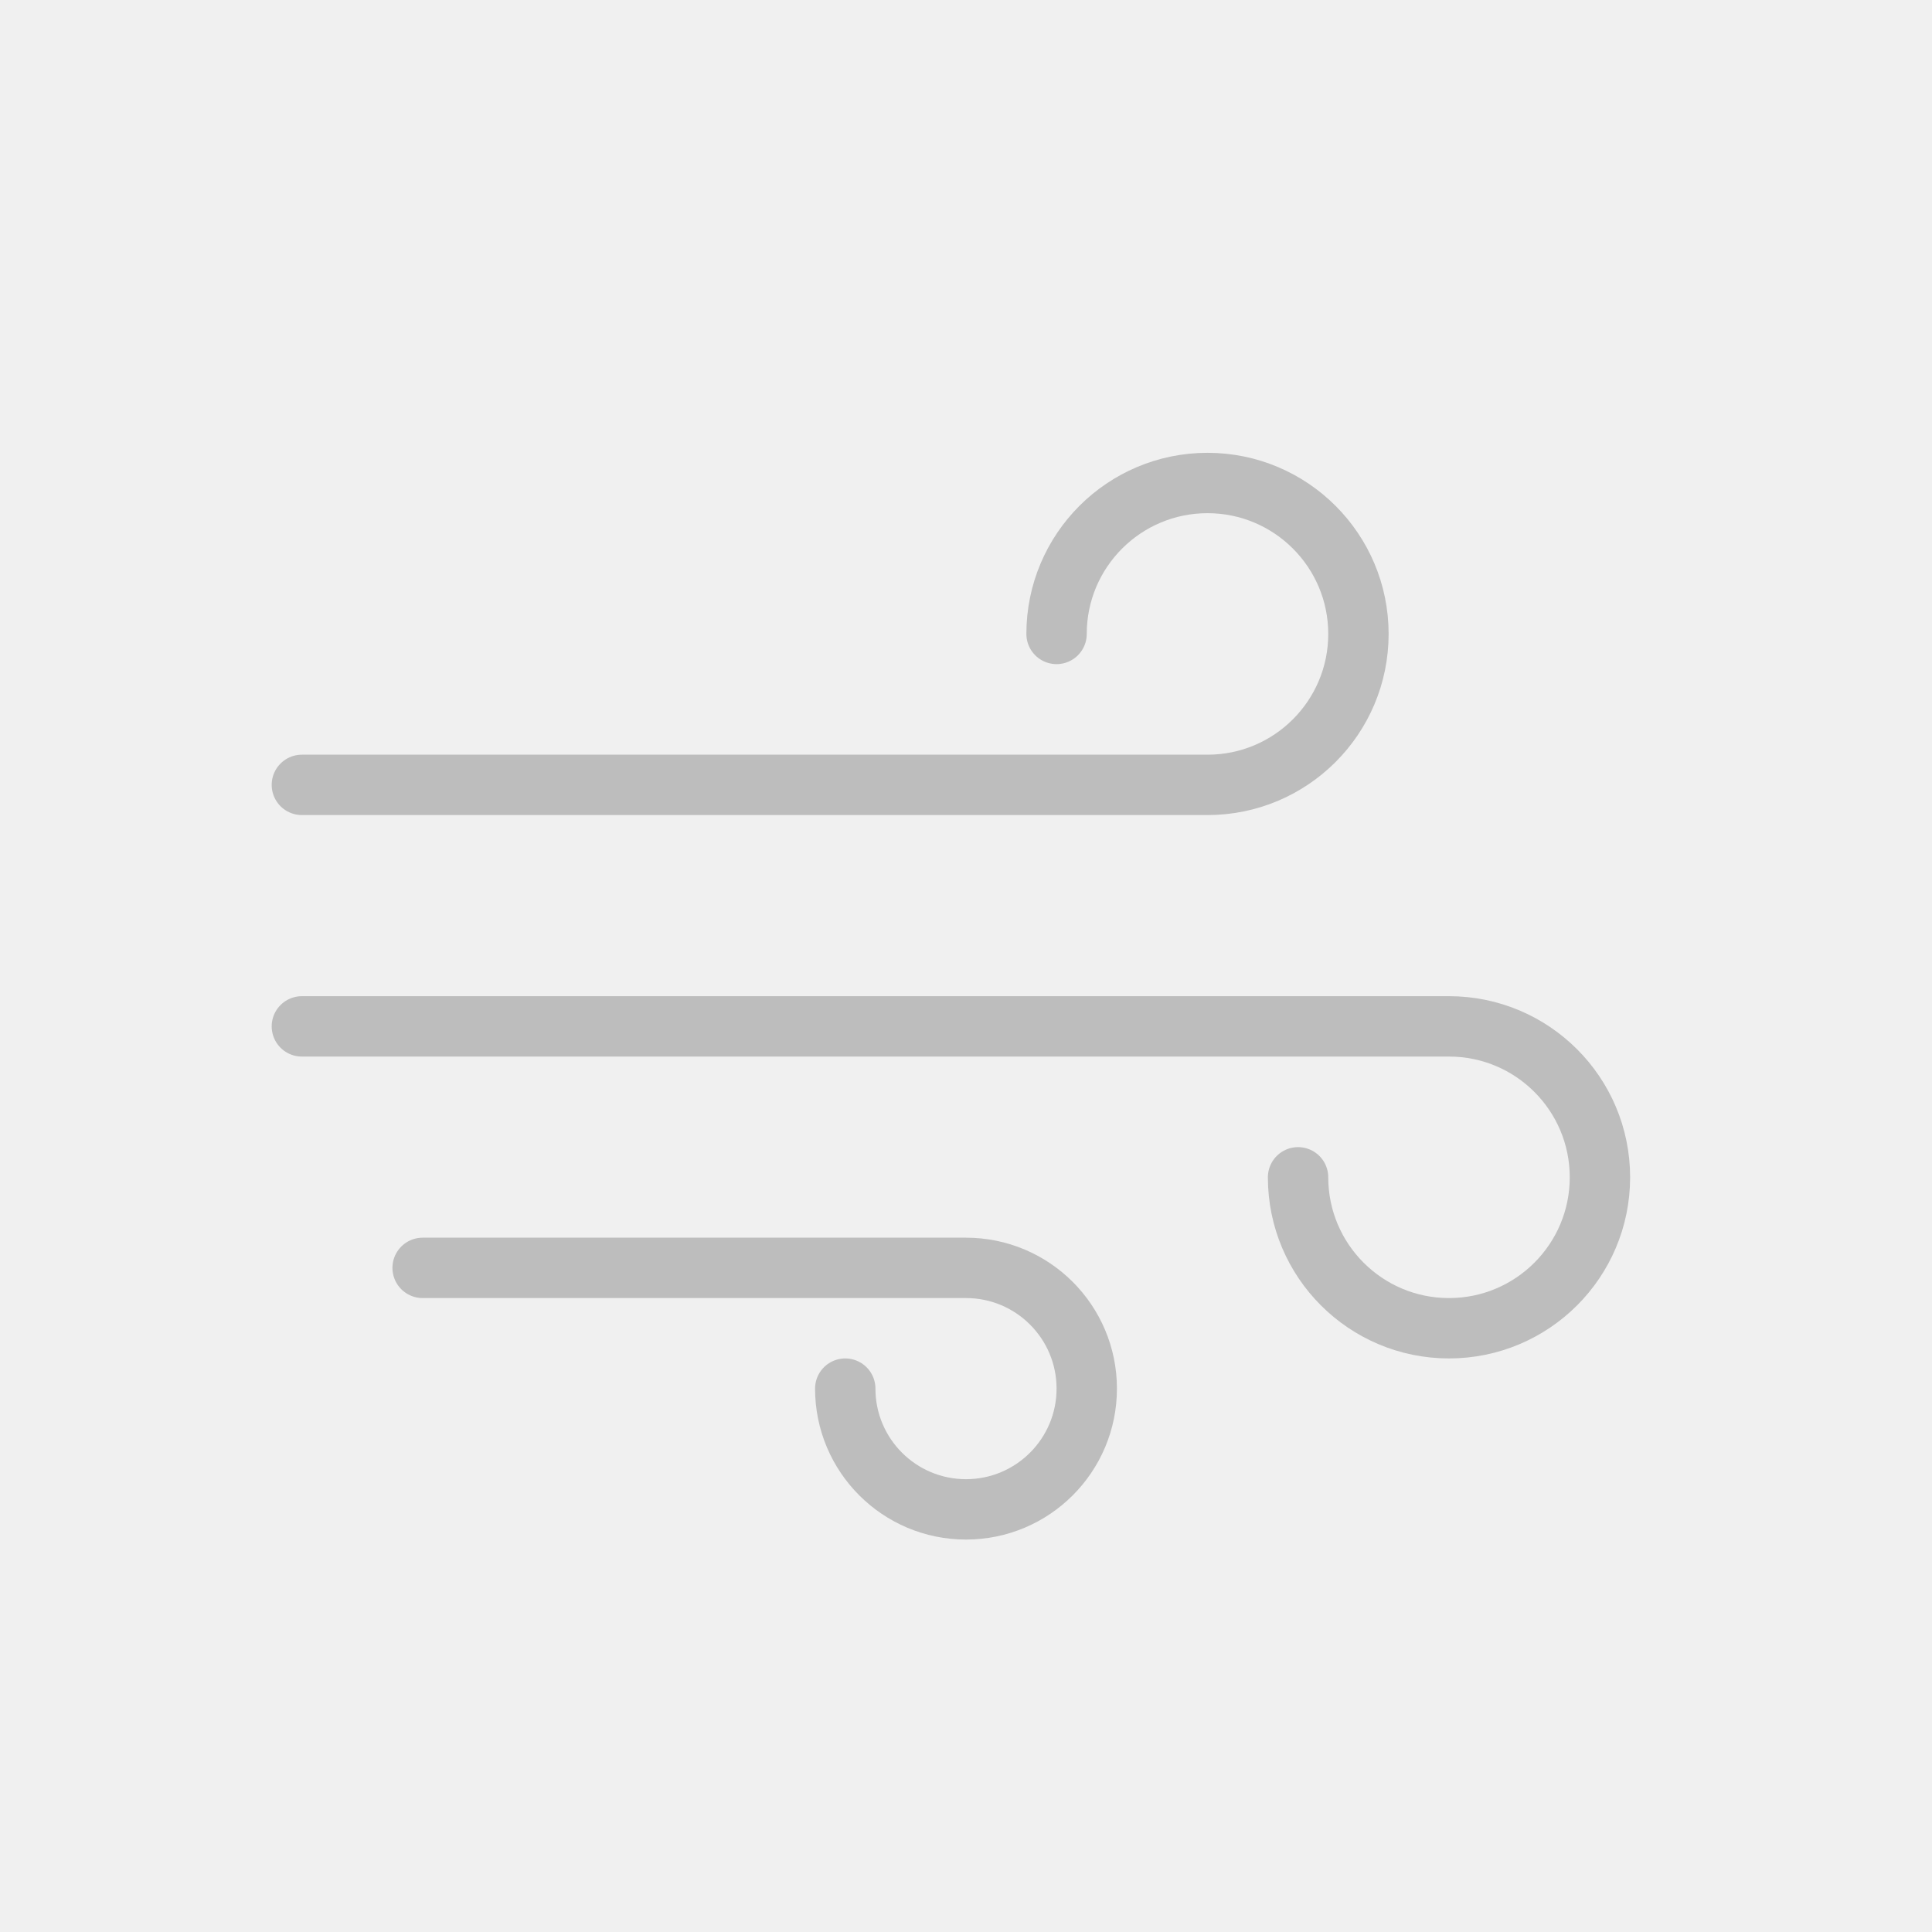
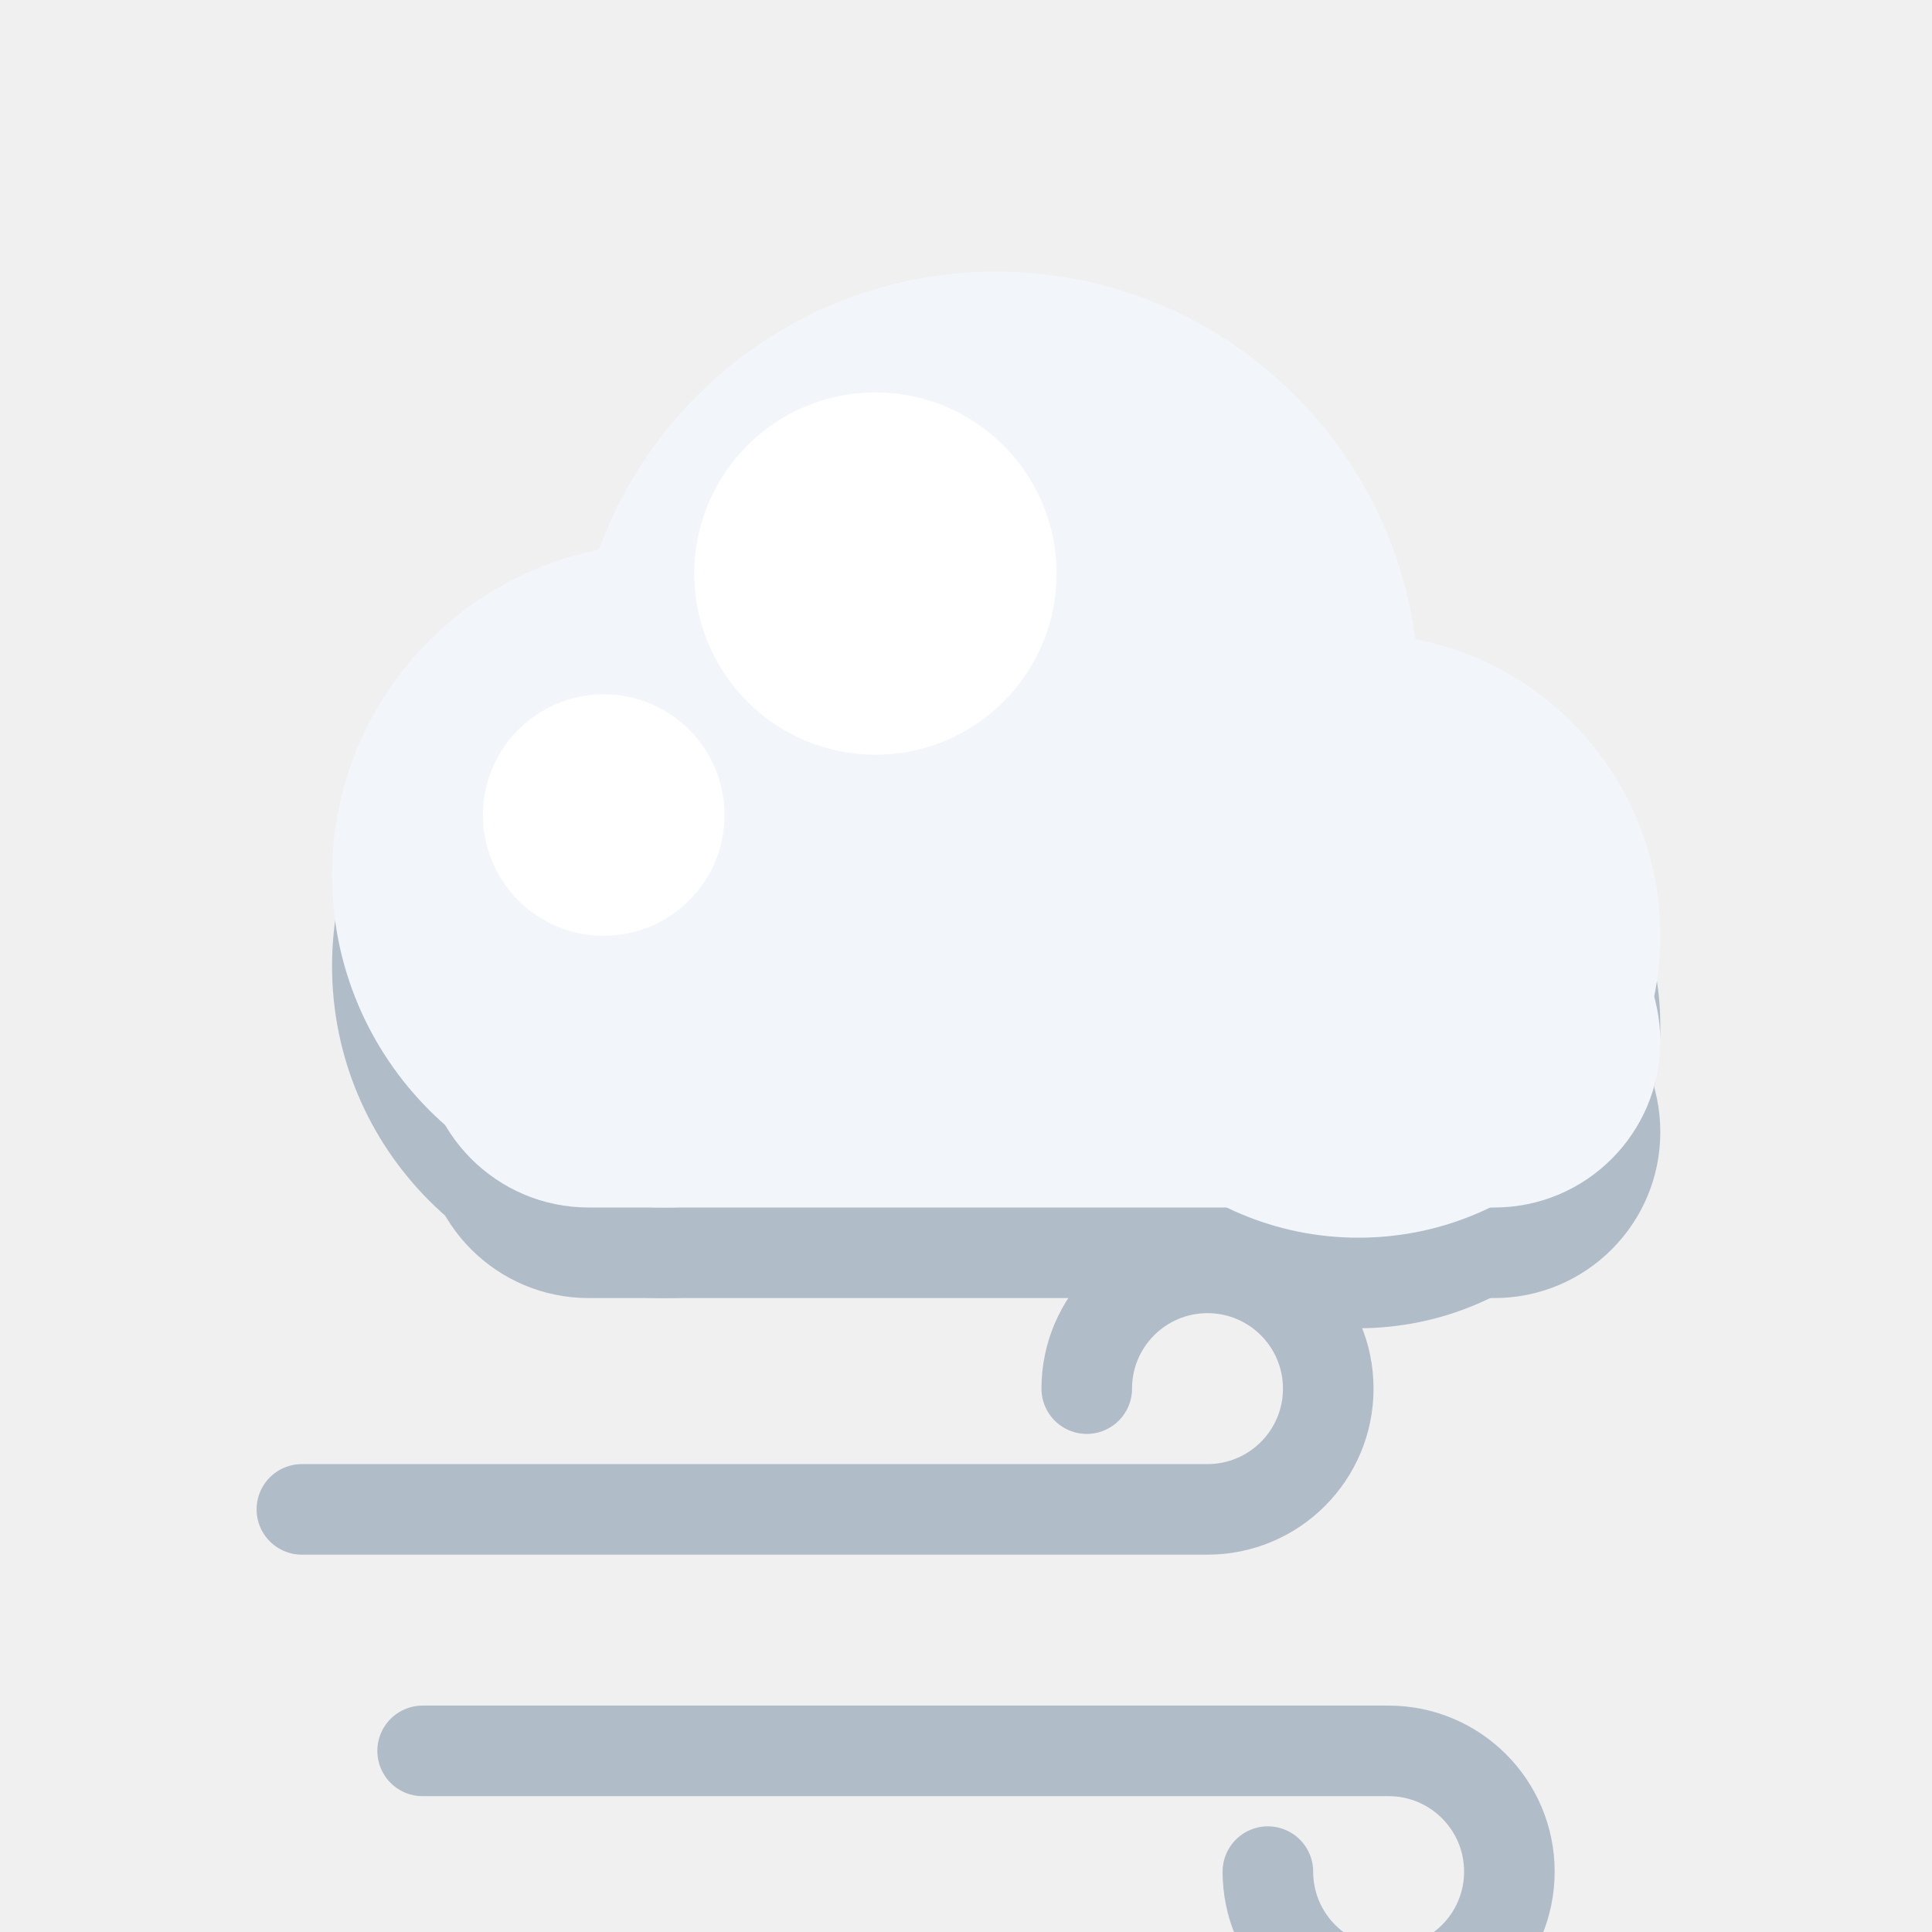
- <svg xmlns="http://www.w3.org/2000/svg" width="64" height="64" viewBox="0 0 64 64" fill="none" stroke-width="2" stroke-linecap="round" stroke-linejoin="round">
-   <g stroke="#BDBDBD">
-     <path d="M10 26 H40 A5 5 0 1 0 35 21" />
-     <path d="M10 34 H48 A5 5 0 1 1 43 39" />
-     <path d="M14 42 H32 A4 4 0 1 1 28 46" />
+ <svg xmlns="http://www.w3.org/2000/svg" width="64" height="64" viewBox="0 0 64 64" fill="none" stroke-linecap="round" stroke-linejoin="round">
+   <g fill="#B0BCC8">
+     <circle cx="22" cy="32" r="11" />
+     <circle cx="33" cy="26" r="14" />
+     <circle cx="45" cy="34" r="10" />
+     <rect x="14" y="32" width="41" height="11" rx="5.5" />
+   </g>
+   <g fill="#F2F6FA">
+     <circle cx="22" cy="29" r="11" />
+     <circle cx="33" cy="23" r="14" />
+     <circle cx="45" cy="31" r="10" />
+     <rect x="14" y="29" width="41" height="11" rx="5.5" />
+   </g>
+   <g fill="#FFFFFF">
+     <circle cx="29" cy="19" r="6" />
+     <circle cx="20" cy="27" r="4" />
+   </g>
+   <g stroke="#B0BCC8" stroke-width="3" fill="none">
+     <path d="M10 50 H40 A4 4 0 1 0 36 46" />
+     <path d="M14 58 H46 A4 4 0 1 1 42 62" />
  </g>
</svg>
